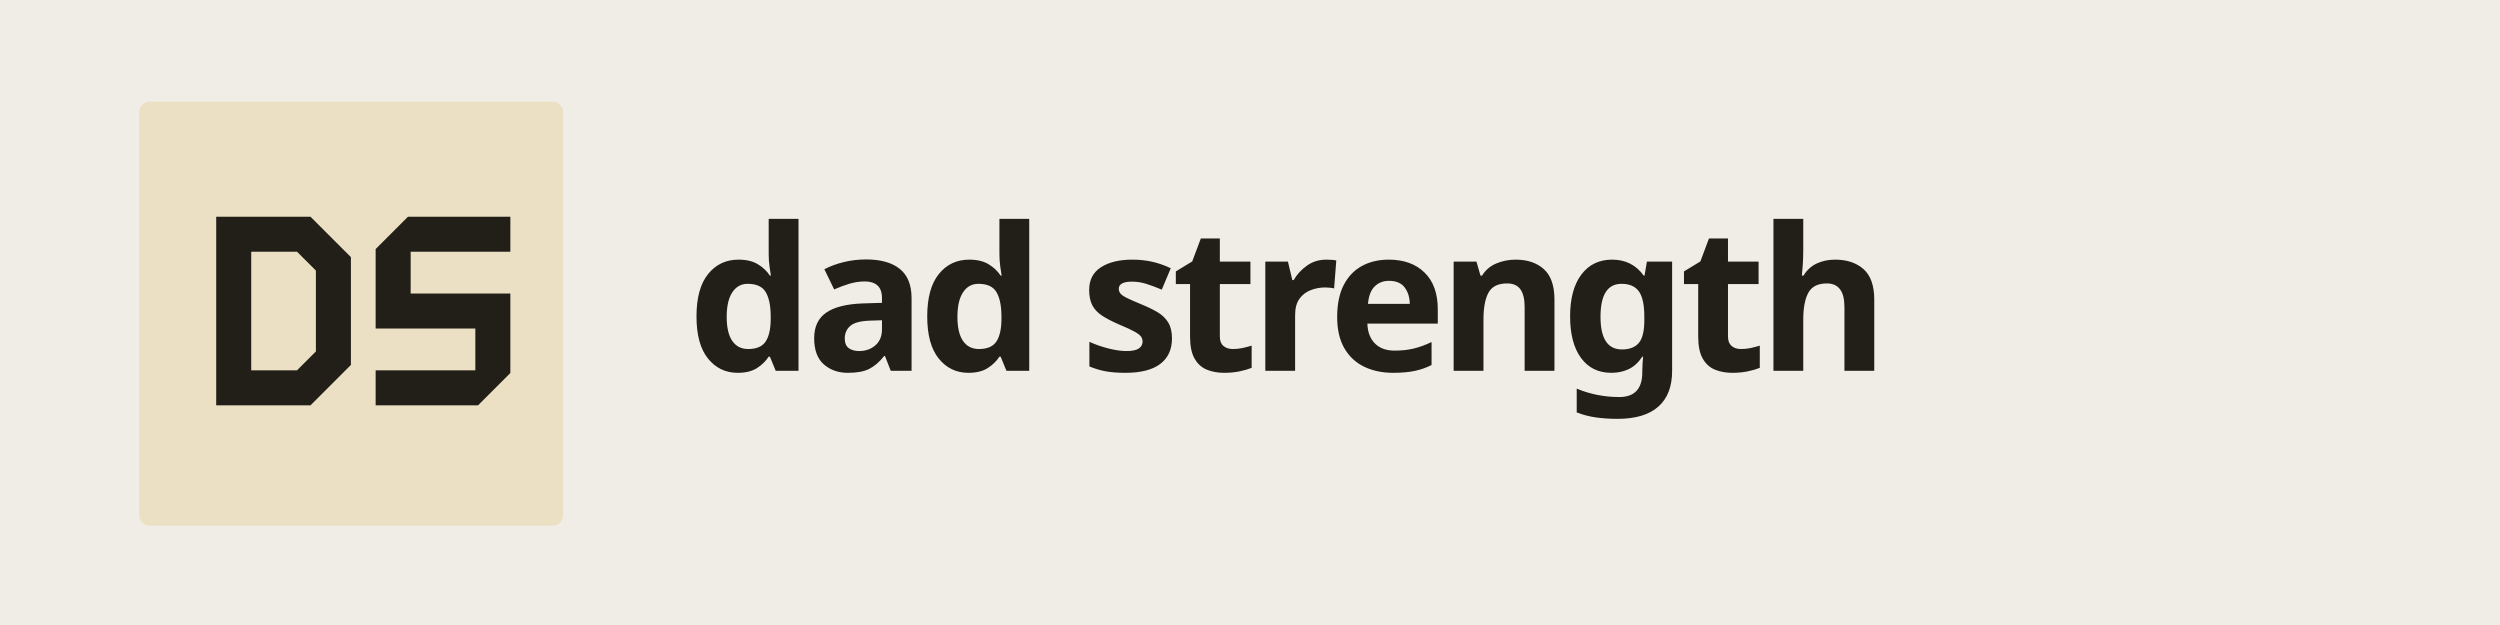
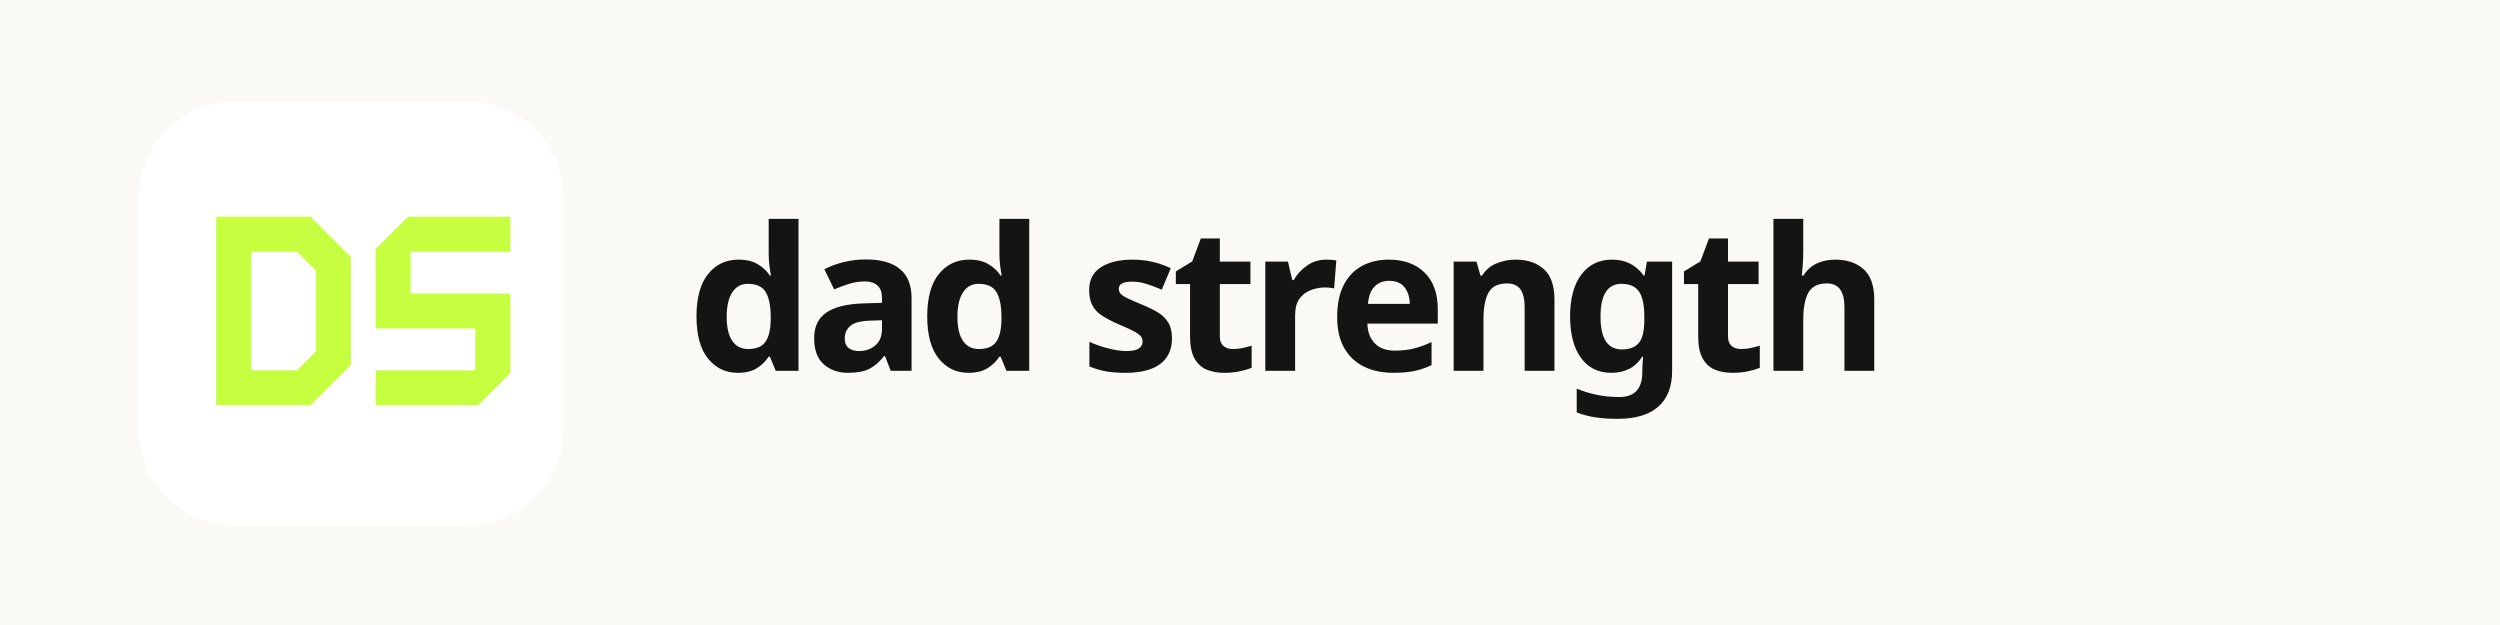
<svg xmlns="http://www.w3.org/2000/svg" viewBox="0 0 1200 300" width="1200" height="300">
-   <rect width="1200" height="300" fill="#F0EDE6" />
+   <rect width="1200" height="300" fill="#FAF9F6" />
  <g transform="translate(60,42) scale(0.212)">
-     <rect x="32" y="32" width="960" height="960" rx="24" fill="#EBE0C4" />
-     <path d="M0,0 H70 L100,30 V110 L70,140 H0 Z M26,26 H60 L74,40 V100 L60,114 H26 Z" transform="translate(206.5,292.6) scale(3.05)" fill="#221F18" fill-rule="evenodd" />
-     <path d="M24,0 H100 V26 H26 V57 H100 V116 L76,140 H0 V114 H74 V83 H0 V24 Z" transform="translate(567.5,292.6) scale(3.05)" fill="#221F18" fill-rule="evenodd" />
+     <rect x="32" y="32" width="960" height="960" rx="216" fill="#FFFFFF" />
+     <path d="M0,0 H70 L100,30 V110 L70,140 H0 Z M26,26 H60 L74,40 V100 L60,114 H26 Z" transform="translate(206.5,292.6) scale(3.05)" fill="#C6FF3F" fill-rule="evenodd" />
+     <path d="M24,0 H100 V26 H26 V57 H100 V116 L76,140 H0 V114 H74 V83 H0 V24 Z" transform="translate(567.5,292.6) scale(3.05)" fill="#C6FF3F" fill-rule="evenodd" />
  </g>
-   <text x="330" y="178" font-family="Space Grotesk, Segoe UI, system-ui, sans-serif" font-size="96" font-weight="700" letter-spacing="-4" fill="#221F18">dad strength</text>
+   <text x="330" y="178" font-family="Space Grotesk, Segoe UI, system-ui, sans-serif" font-size="96" font-weight="700" letter-spacing="-4" fill="#141412">dad strength</text>
</svg>
